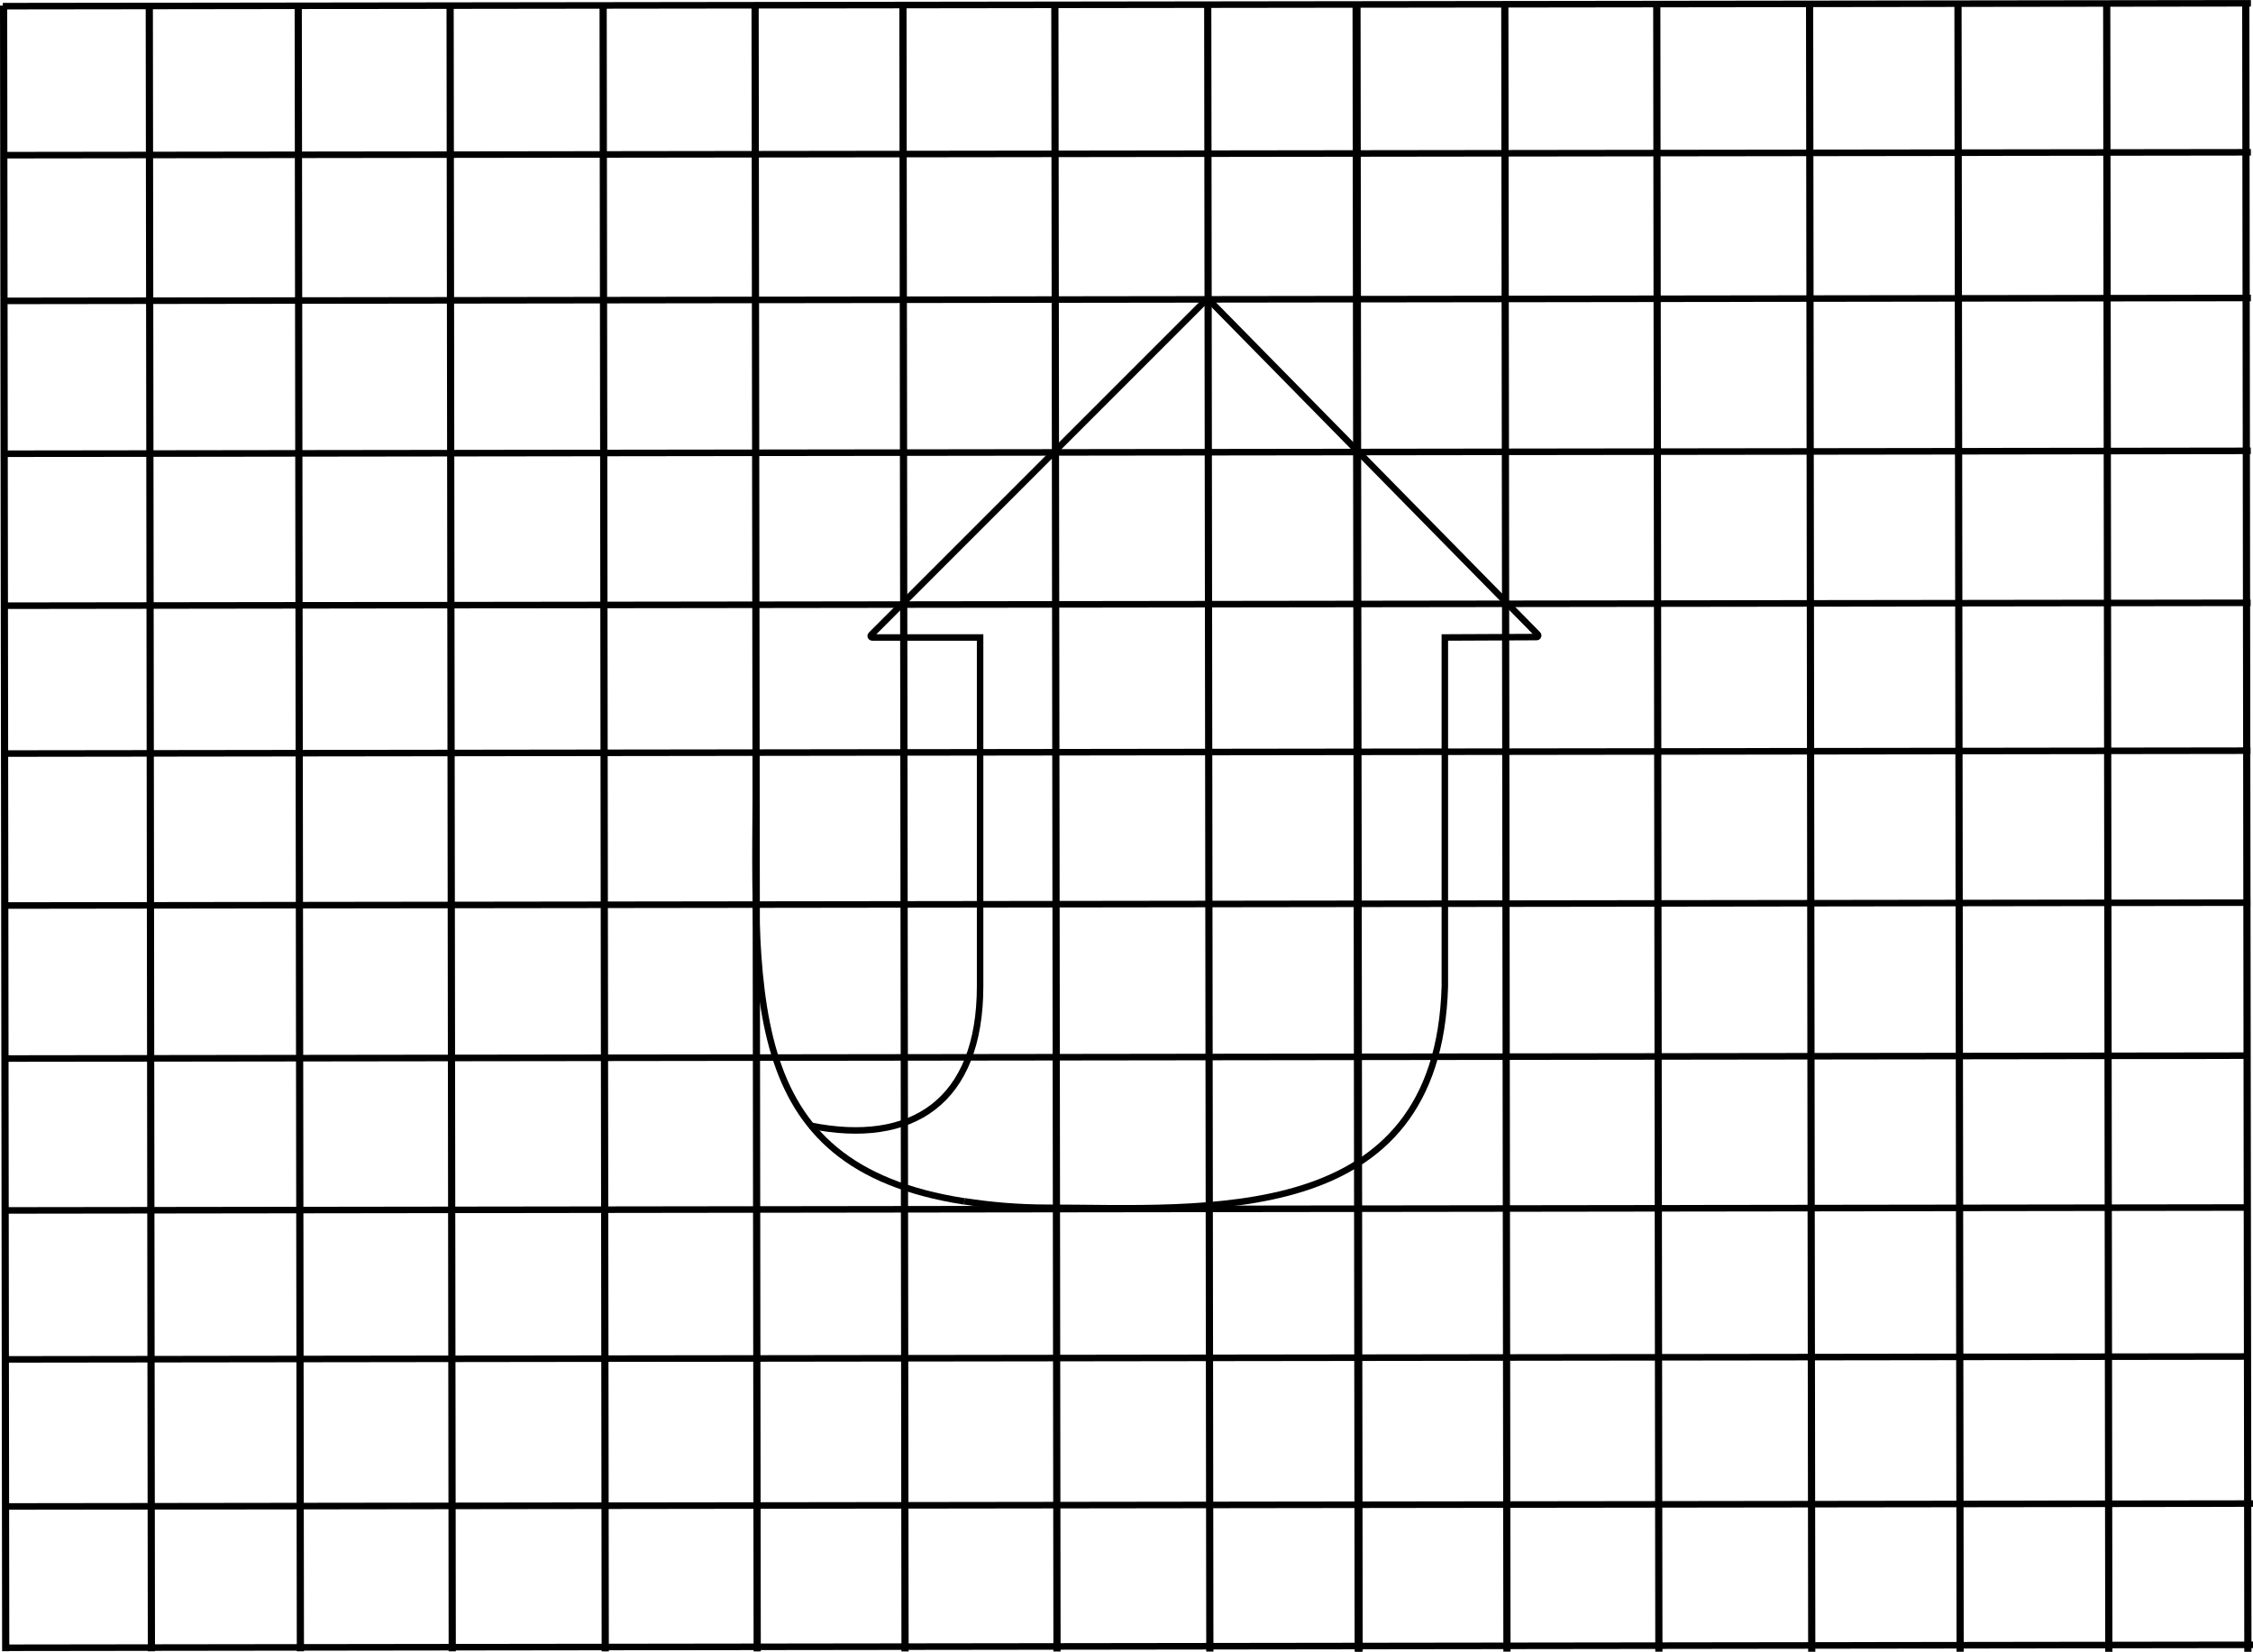
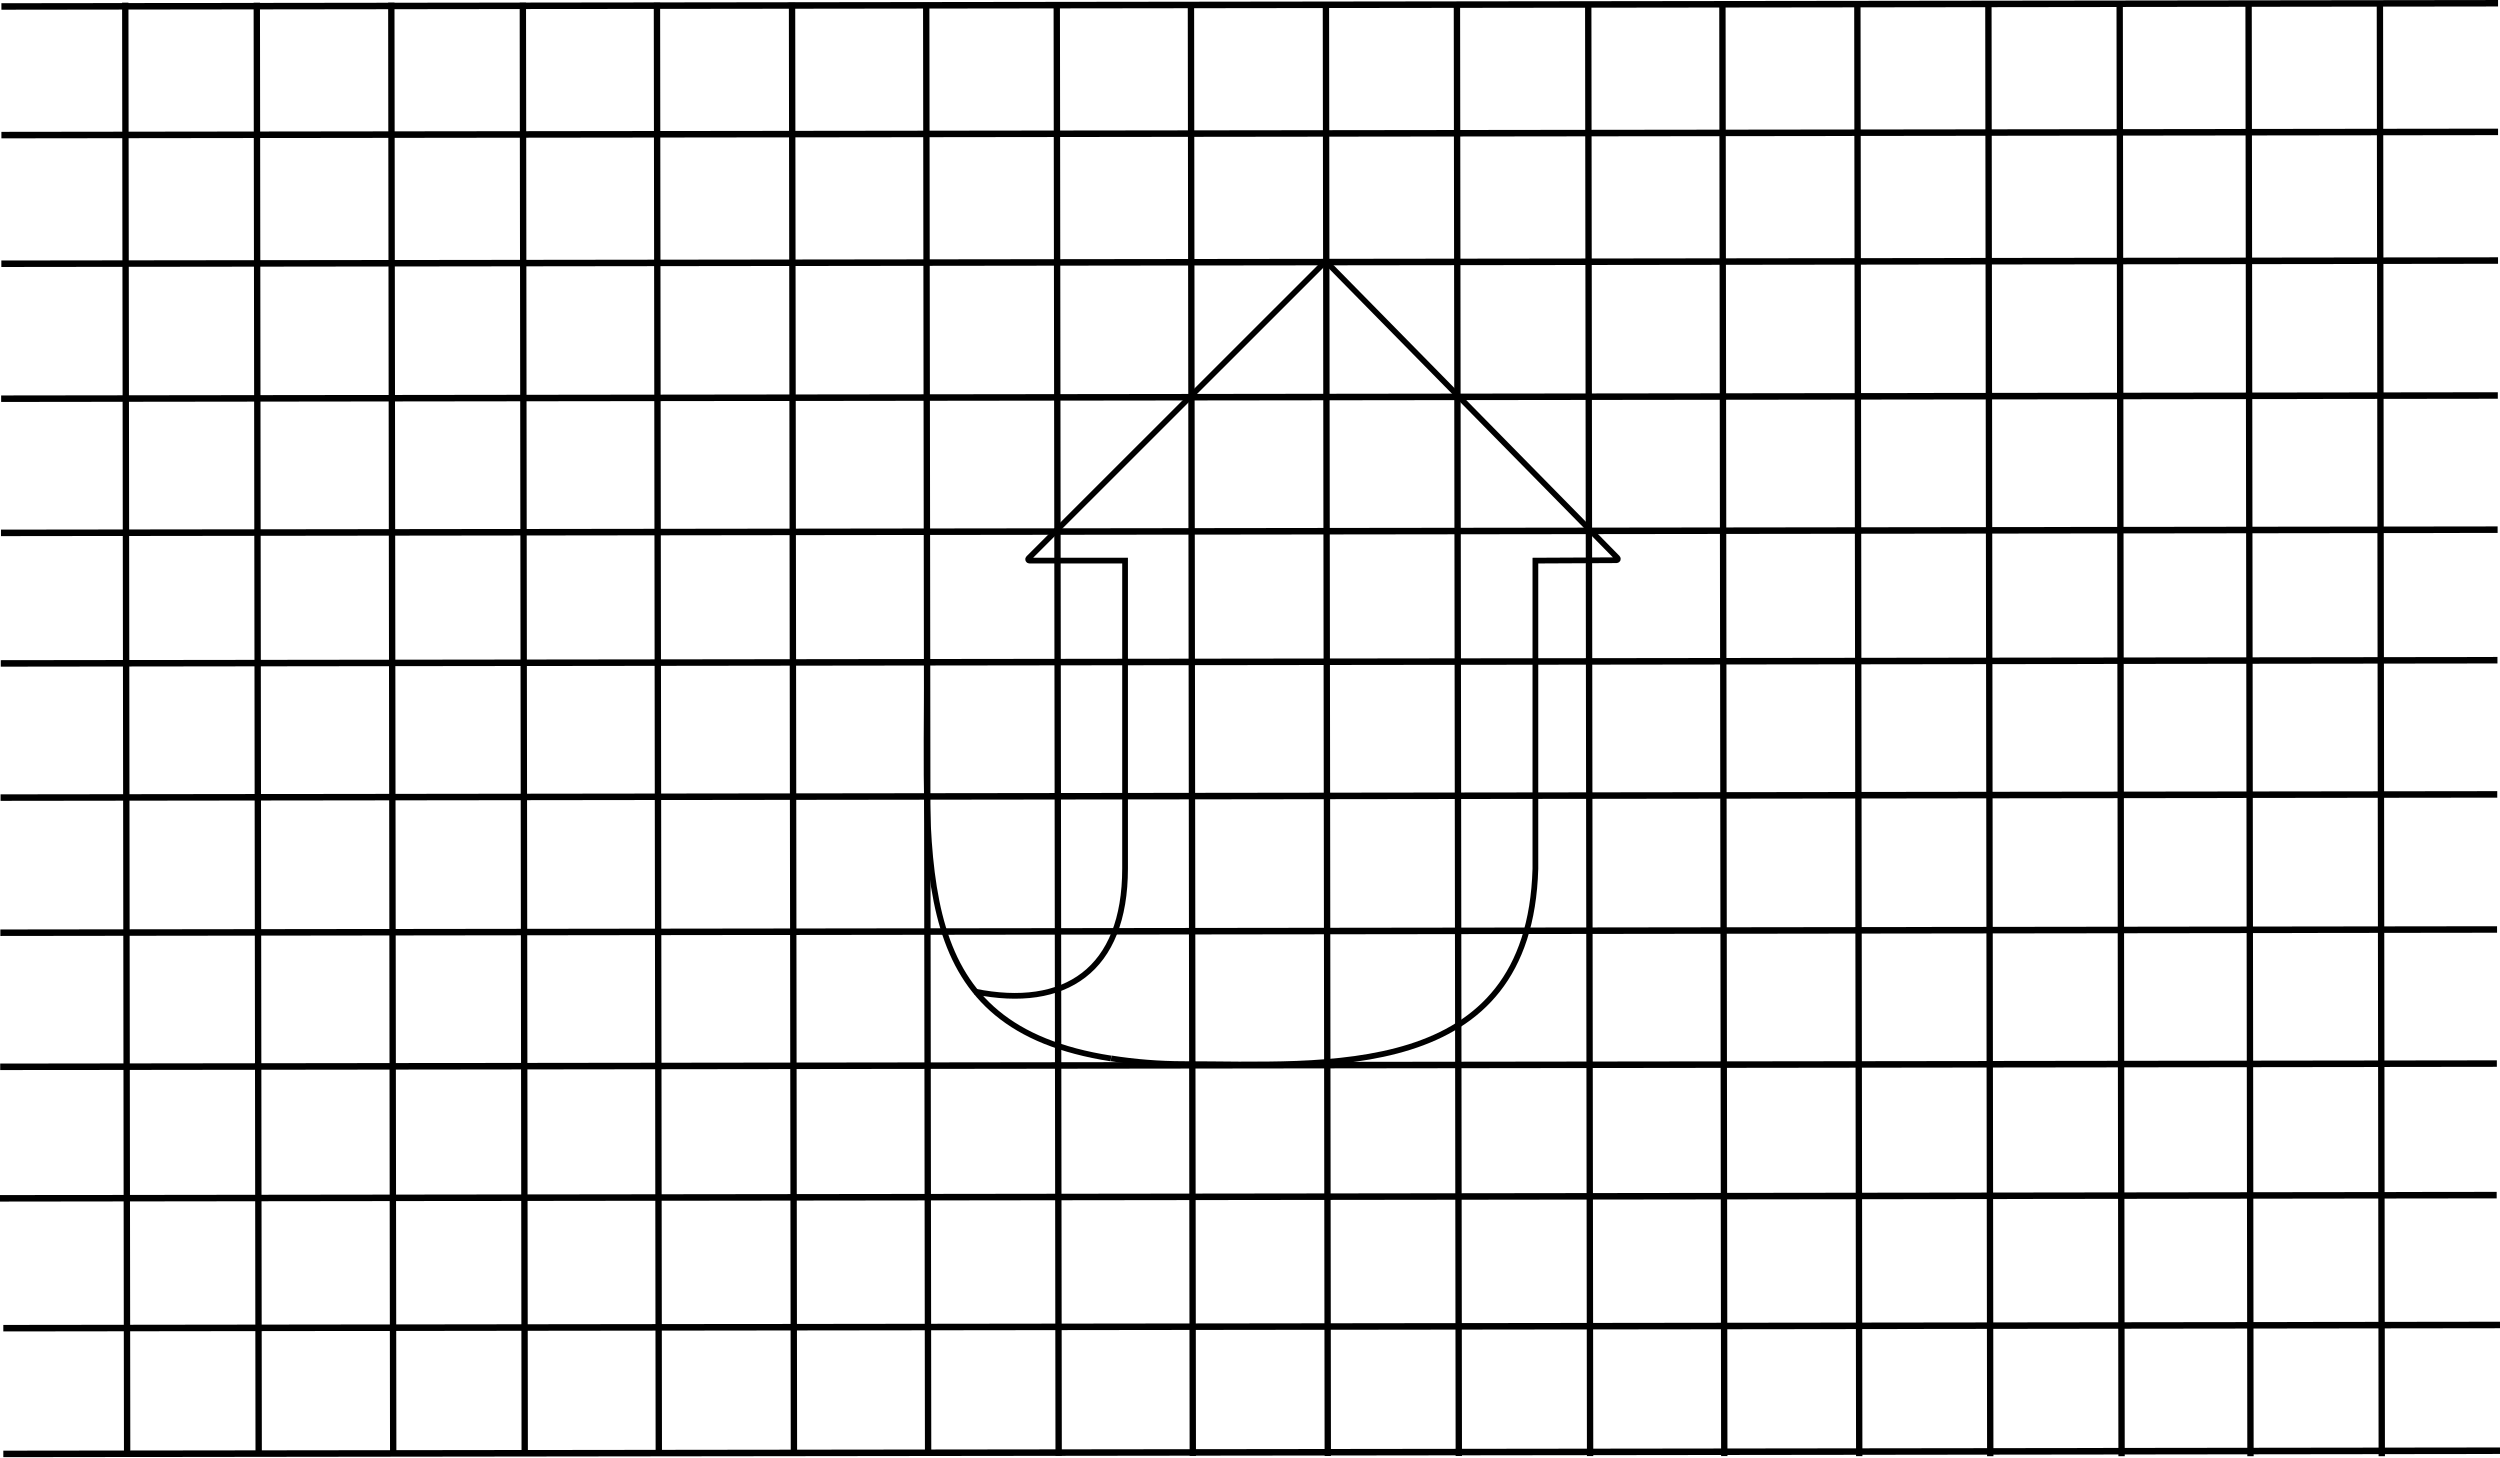
- <svg xmlns="http://www.w3.org/2000/svg" viewBox="0 0 694.91 509.47">
+ <svg xmlns="http://www.w3.org/2000/svg" viewBox="0 0 873.28 509">
  <defs>
-     <style>.cls-1,.cls-2,.cls-3{fill:none;stroke:#000;stroke-miterlimit:10;}.cls-1{stroke-width:2.22px;}.cls-2{stroke-width:2.02px;}.cls-3{stroke-width:2px;}</style>
+     <style>.cls-1,.cls-2,.cls-3{fill:none;stroke:#000;stroke-miterlimit:10;}.cls-1{stroke-width:2.22px;}.cls-2{stroke-width:2.27px;}.cls-3{stroke-width:2px;}</style>
  </defs>
  <g id="Ebene_2" data-name="Ebene 2">
-     <g id="Ebene_1-2" data-name="Ebene 1">
-       <line class="cls-1" x1="46.05" y1="1.72" x2="46.7" y2="509.28" />
-       <line class="cls-1" x1="1.11" y1="1.72" x2="1.76" y2="509.27" />
-       <line class="cls-1" x1="91.99" y1="1.74" x2="92.65" y2="509.29" />
-       <line class="cls-1" x1="138.83" y1="1.75" x2="139.49" y2="509.31" />
-       <line class="cls-1" x1="186.03" y1="1.76" x2="186.68" y2="509.32" />
-       <line class="cls-1" x1="232.9" y1="1.78" x2="233.55" y2="509.33" />
-       <line class="cls-1" x1="278.5" y1="1.79" x2="279.15" y2="509.35" />
-       <line class="cls-1" x1="325.36" y1="1.81" x2="326.02" y2="509.36" />
-       <line class="cls-1" x1="372.51" y1="1.82" x2="373.16" y2="509.38" />
-       <line class="cls-1" x1="418.28" y1="1.83" x2="418.93" y2="509.39" />
-       <line class="cls-1" x1="418.54" y1="1.83" x2="419.2" y2="509.39" />
-       <line class="cls-1" x1="464.14" y1="1.85" x2="464.8" y2="509.4" />
-       <line class="cls-1" x1="511.01" y1="1.86" x2="511.66" y2="509.42" />
-       <line class="cls-1" x1="558.15" y1="1.87" x2="558.81" y2="509.43" />
-       <line class="cls-1" x1="603.92" y1="1.89" x2="604.58" y2="509.44" />
-       <line class="cls-1" x1="649.79" y1="1.9" x2="650.44" y2="509.46" />
-       <line class="cls-1" x1="692.68" y1="1.91" x2="693.33" y2="509.46" />
-       <line class="cls-2" x1="0.58" y1="419.26" x2="693.98" y2="418.37" />
-       <line class="cls-2" x1="1.52" y1="464.62" x2="694.91" y2="463.73" />
-       <line class="cls-2" x1="1.52" y1="508.2" x2="694.91" y2="507.3" />
-       <line class="cls-2" x1="0.62" y1="373.32" x2="694.02" y2="372.42" />
-       <line class="cls-2" x1="0.66" y1="326.47" x2="694.06" y2="325.58" />
-       <line class="cls-2" x1="0.71" y1="279.28" x2="694.1" y2="278.39" />
-       <line class="cls-2" x1="0.75" y1="232.41" x2="694.14" y2="231.52" />
-       <line class="cls-2" x1="0.79" y1="186.81" x2="694.18" y2="185.92" />
-       <line class="cls-2" x1="0.83" y1="139.94" x2="694.22" y2="139.05" />
-       <line class="cls-2" x1="0.87" y1="92.8" x2="694.26" y2="91.9" />
-       <line class="cls-2" x1="0.87" y1="47.86" x2="694.26" y2="46.97" />
-       <line class="cls-2" x1="0.87" y1="1.9" x2="694.27" y2="1.01" />
-       <path class="cls-3" d="M233.16,232.65c0,73.28-6.33,126.89,64.26,137.88" />
-       <path class="cls-3" d="M249.82,347.14c31.54,6.38,52.48-7.33,52.48-43V196.61H269a.46.46,0,0,1-.32-.79L372.45,92.05,474.31,195.69a.46.46,0,0,1-.33.79l-28.34.13V304.27h0c-2.17,75-73.88,68.22-122.9,68.22a165.2,165.2,0,0,1-25.32-2" />
+     <g id="Background">
+       <line class="cls-1" x1="136.69" y1="0.94" x2="137.35" y2="508.49" />
+       <line class="cls-1" x1="182.64" y1="0.95" x2="183.29" y2="508.51" />
+       <line class="cls-1" x1="229.48" y1="0.96" x2="230.13" y2="508.52" />
+       <line class="cls-1" x1="43.76" y1="0.94" x2="44.41" y2="508.49" />
+       <line class="cls-1" x1="89.7" y1="0.95" x2="90.36" y2="508.51" />
+       <line class="cls-1" x1="276.67" y1="0.98" x2="277.33" y2="508.53" />
+       <line class="cls-1" x1="323.54" y1="0.99" x2="324.2" y2="508.55" />
+       <line class="cls-1" x1="369.14" y1="1.01" x2="369.8" y2="508.56" />
+       <line class="cls-1" x1="416.01" y1="1.02" x2="416.66" y2="508.58" />
+       <line class="cls-1" x1="463.16" y1="1.03" x2="463.81" y2="508.59" />
+       <line class="cls-1" x1="508.92" y1="1.05" x2="509.58" y2="508.6" />
+       <line class="cls-1" x1="554.79" y1="1.06" x2="555.44" y2="508.62" />
+       <line class="cls-1" x1="601.66" y1="1.07" x2="602.31" y2="508.63" />
+       <line class="cls-1" x1="648.8" y1="1.09" x2="649.45" y2="508.64" />
+       <line class="cls-1" x1="694.57" y1="1.1" x2="695.22" y2="508.66" />
+       <line class="cls-1" x1="740.43" y1="1.12" x2="741.09" y2="508.67" />
+       <line class="cls-1" x1="785.46" y1="1.1" x2="786.12" y2="508.66" />
+       <line class="cls-1" x1="831.33" y1="1.12" x2="831.98" y2="508.67" />
+       <line class="cls-2" y1="418.59" x2="872.12" y2="417.47" />
+       <line class="cls-2" x1="1.16" y1="463.95" x2="873.28" y2="462.83" />
+       <line class="cls-2" x1="1.16" y1="507.87" x2="873.28" y2="506.75" />
+       <line class="cls-2" x1="0.07" y1="372.65" x2="872.18" y2="371.52" />
+       <line class="cls-2" x1="0.13" y1="325.81" x2="872.25" y2="324.68" />
+       <line class="cls-2" x1="0.2" y1="278.61" x2="872.32" y2="277.49" />
+       <line class="cls-2" x1="0.27" y1="231.74" x2="872.39" y2="230.62" />
+       <line class="cls-2" x1="0.34" y1="186.14" x2="872.45" y2="185.02" />
+       <line class="cls-2" x1="0.4" y1="139.27" x2="872.52" y2="138.15" />
+       <line class="cls-2" x1="0.47" y1="92.13" x2="872.59" y2="91.01" />
+       <line class="cls-2" x1="0.49" y1="47.19" x2="872.6" y2="46.07" />
+       <line class="cls-2" x1="0.49" y1="2.26" x2="872.6" y2="1.13" />
+       <path class="cls-3" d="M323.8,231.86c0,73.28-6.33,126.89,64.27,137.88" />
+       <path class="cls-3" d="M340.47,346.35C372,352.73,393,339,393,303.34V195.83H359.59a.46.46,0,0,1-.31-.8L463.1,91.26,565,194.9a.46.46,0,0,1-.32.79l-28.35.14V303.48h0c-2.16,75-73.88,68.22-122.89,68.22a163.85,163.85,0,0,1-25.32-2" />
    </g>
  </g>
</svg>
